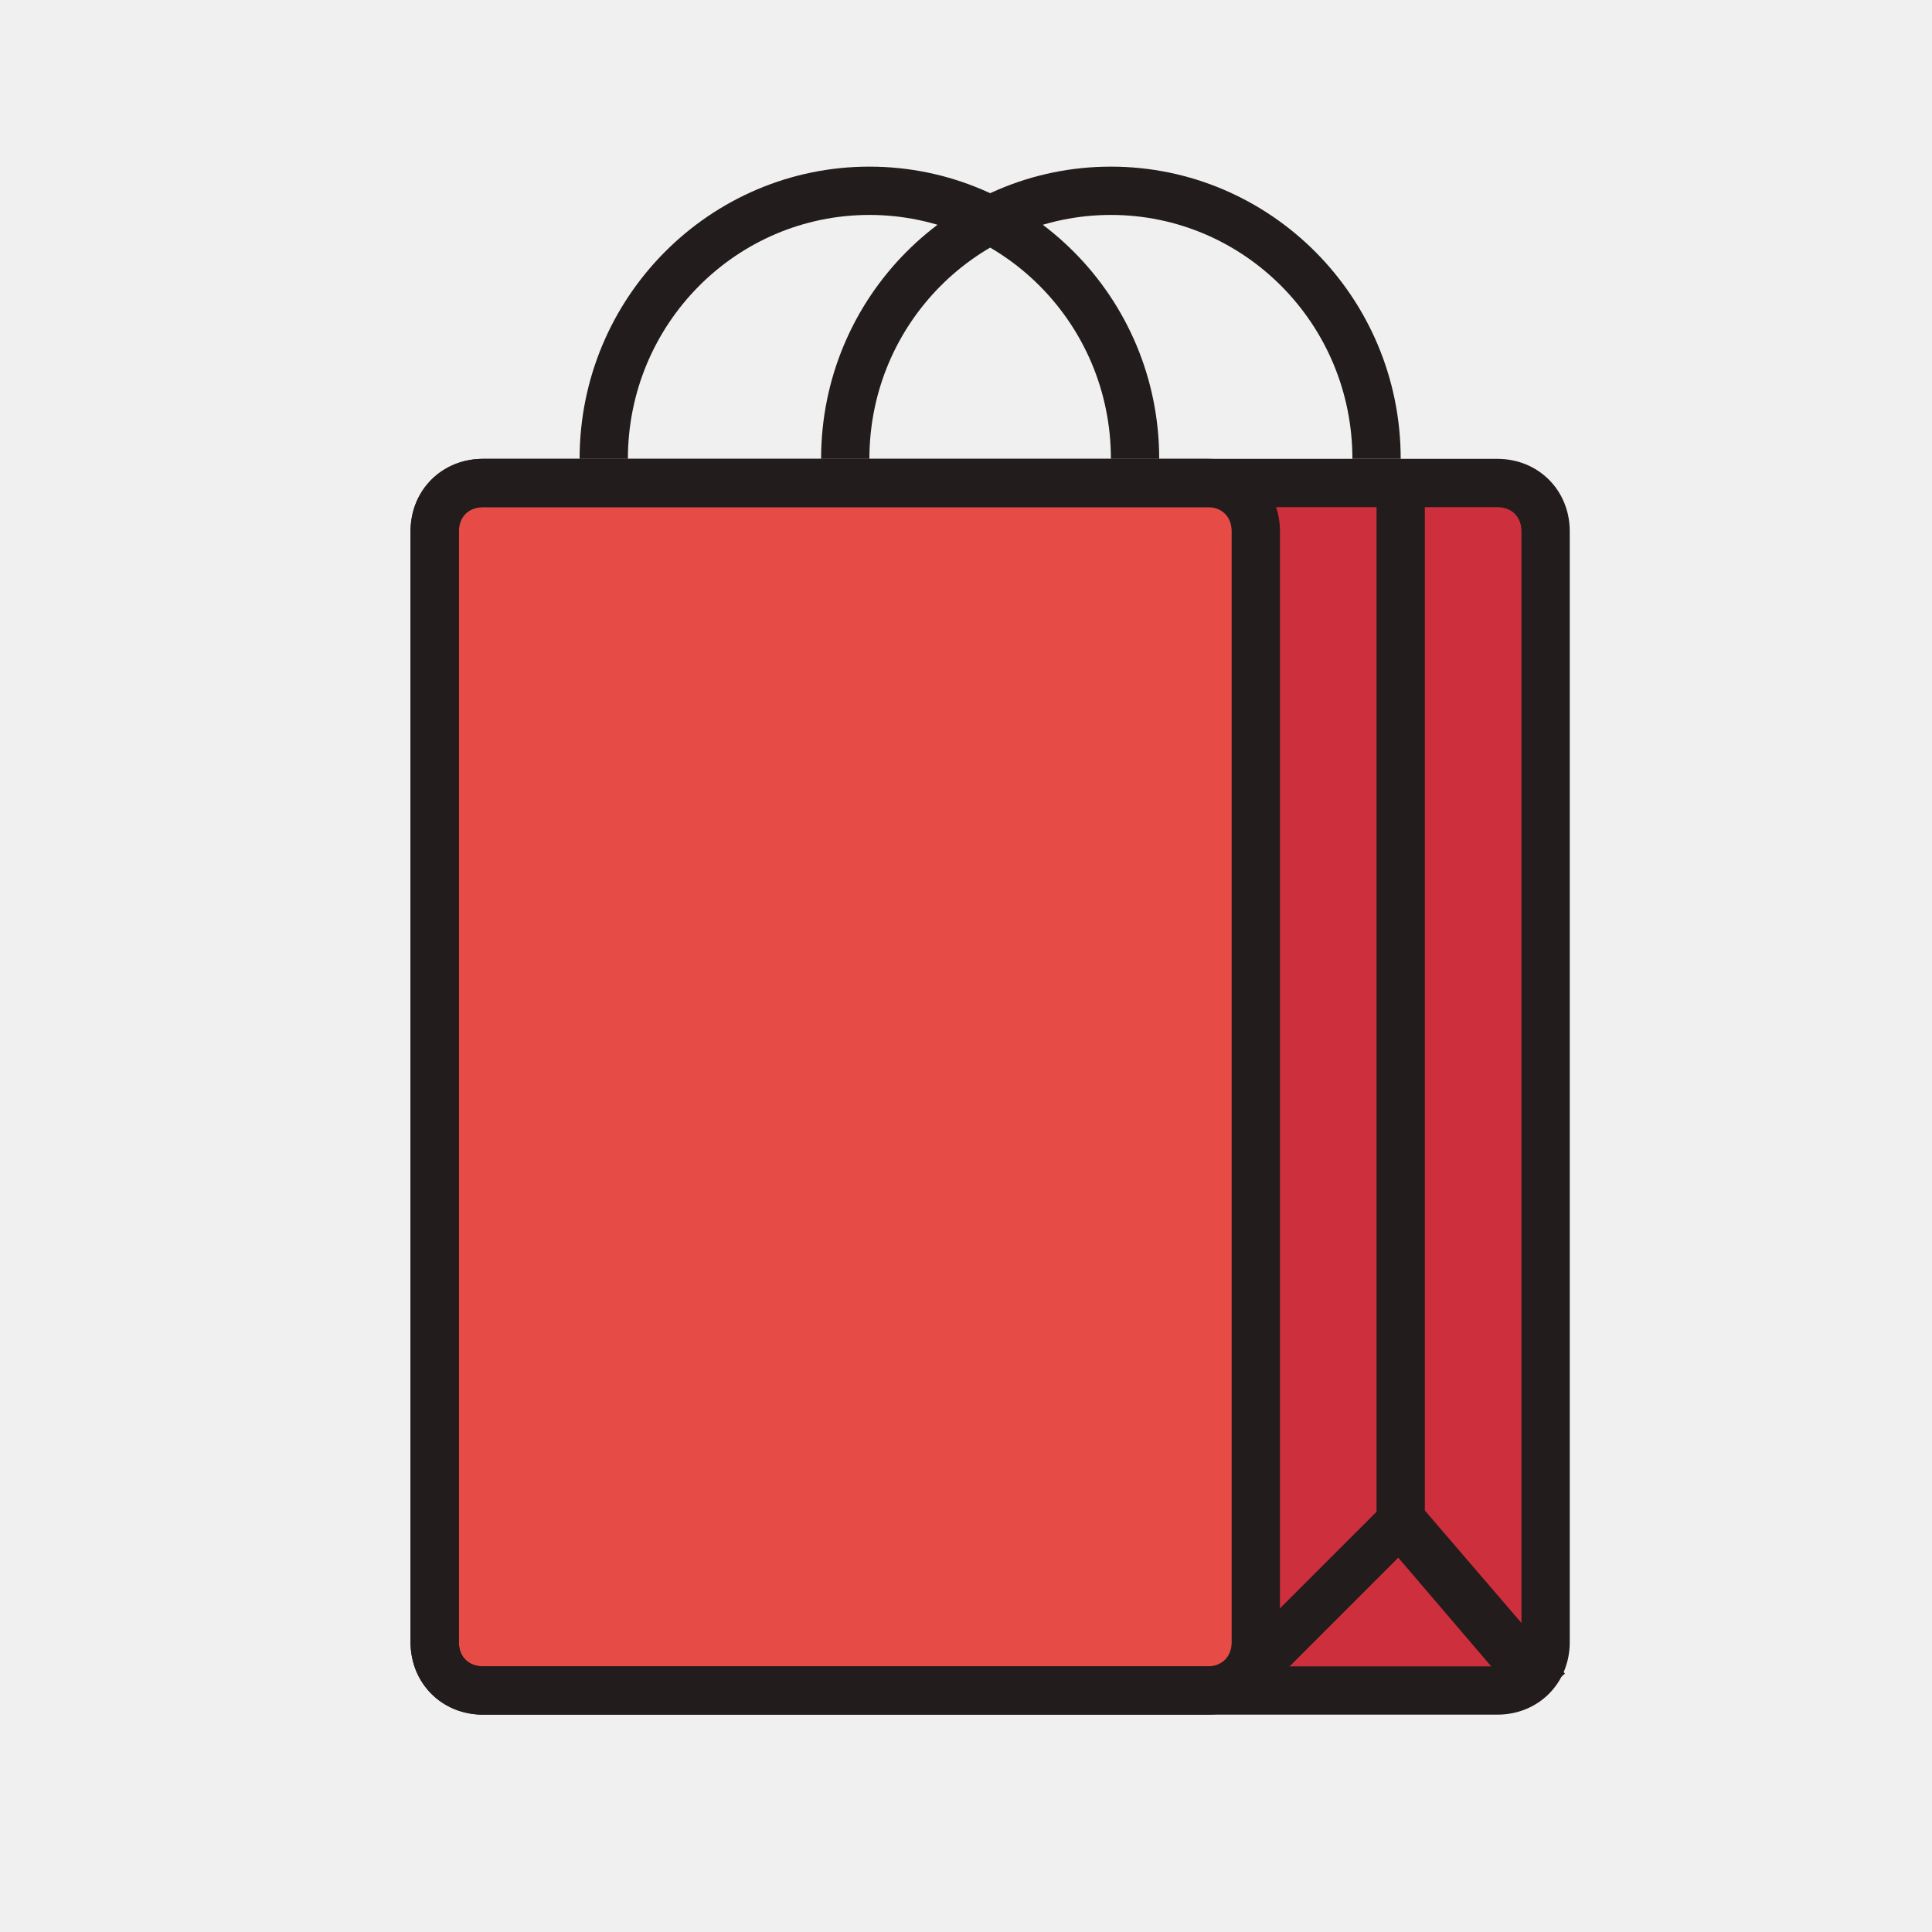
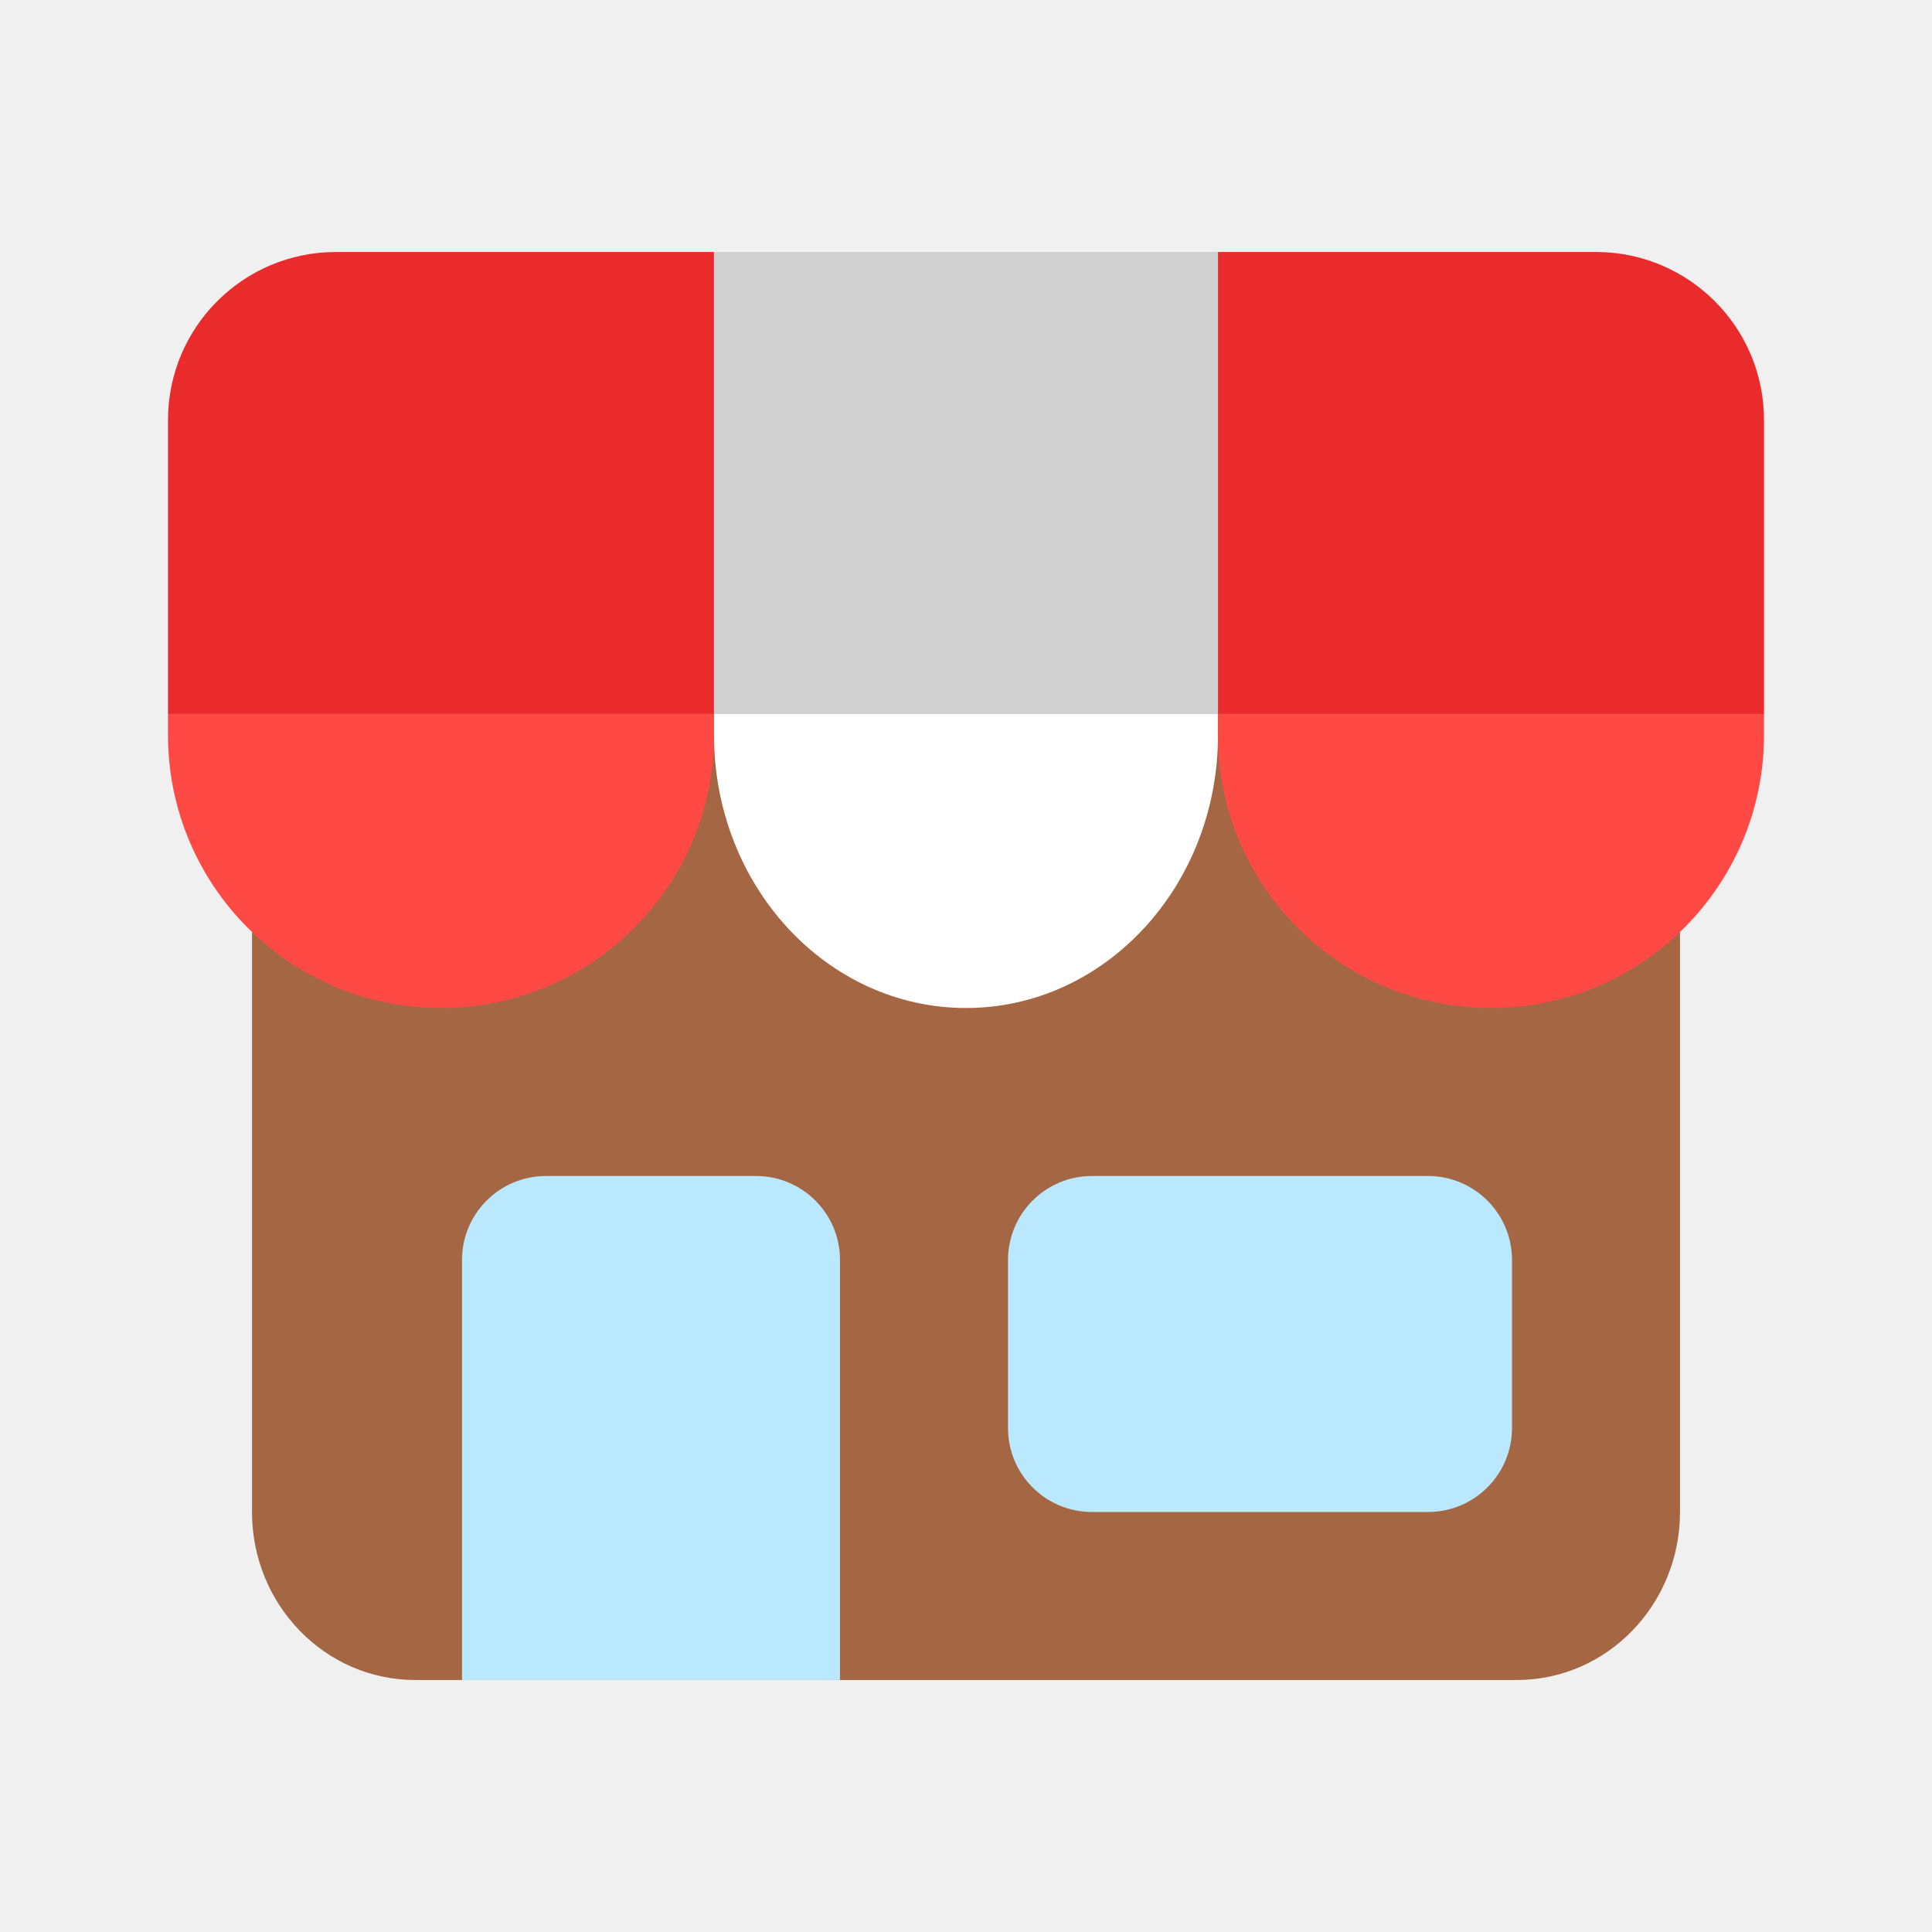
- <svg xmlns="http://www.w3.org/2000/svg" width="800px" height="800px" viewBox="0 0 1024 1024" class="icon" version="1.1">
-   <path d="M665.6 870.4c0 14.08-11.52 25.6-25.6 25.6H256c-14.08 0-25.6-11.52-25.6-25.6V281.6c0-14.08 11.52-25.6 25.6-25.6h384c14.08 0 25.6 11.52 25.6 25.6v588.8z" fill="#E64C45" />
-   <path d="M819.2 870.4c0 14.08-11.52 25.6-25.6 25.6H665.6V256h128c14.08 0 25.6 11.52 25.6 25.6v588.8z" fill="#CE2F3C" />
-   <path d="M793.6 908.8H256c-21.76 0-38.4-16.64-38.4-38.4V281.6c0-21.76 16.64-38.4 38.4-38.4h537.6c21.76 0 38.4 16.64 38.4 38.4v588.8c0 21.76-16.64 38.4-38.4 38.4zM256 268.8c-7.68 0-12.8 5.12-12.8 12.8v588.8c0 7.68 5.12 12.8 12.8 12.8h537.6c7.68 0 12.8-5.12 12.8-12.8V281.6c0-7.68-5.12-12.8-12.8-12.8H256z" fill="#231C1C" />
-   <path d="M640 908.8H256c-21.76 0-38.4-16.64-38.4-38.4V281.6c0-21.76 16.64-38.4 38.4-38.4h384c21.76 0 38.4 16.64 38.4 38.4v588.8c0 21.76-16.64 38.4-38.4 38.4zM256 268.8c-7.68 0-12.8 5.12-12.8 12.8v588.8c0 7.68 5.12 12.8 12.8 12.8h384c7.68 0 12.8-5.12 12.8-12.8V281.6c0-7.68-5.12-12.8-12.8-12.8H256zM729.6 256h25.6v550.4h-25.6z" fill="#231C1C" />
-   <path d="M661.76 904.96l-17.92-17.92 99.84-99.84 85.76 99.84-20.48 17.92-67.84-79.36zM614.4 243.2h-25.6c0-71.68-57.6-129.28-128-129.28S332.8 171.52 332.8 243.2h-25.6c0-85.76 69.12-154.88 153.6-154.88S614.4 157.44 614.4 243.2z" fill="#231C1C" />
-   <path d="M742.4 243.2h-25.6c0-71.68-57.6-129.28-128-129.28S460.8 171.52 460.8 243.2h-25.6c0-85.76 69.12-154.88 153.6-154.88S742.4 157.44 742.4 243.2z" fill="#231C1C" />
+ <svg xmlns="http://www.w3.org/2000/svg" width="46" height="46" viewBox="0 0 46 46" fill="none">
+   <path d="M40 36V17H6V36C6 38.209 7.74 40 9.886 40H36.114C38.26 40 40 38.209 40 36Z" fill="#A56644" />
+   <path d="M4 10C4 7.791 5.791 6 8 6H17V17H4V10Z" fill="#EA2B2B" />
+   <path d="M4 17H17V17.5C17 21.09 14.09 24 10.5 24C6.91 24 4 21.09 4 17.5V17Z" fill="#FF4945" />
+   <path d="M17 17H29V17.5C29 21.09 26.314 24 23 24C19.686 24 17 21.09 17 17.5V17Z" fill="white" />
+   <path d="M29 17H42V17.5C42 21.09 39.09 24 35.5 24C31.91 24 29 21.09 29 17.5V17Z" fill="#FF4945" />
+   <path d="M17 6H29V17H17V6Z" fill="#D0D0D0" />
+   <path d="M29 6H38C40.209 6 42 7.791 42 10V17H29V6Z" fill="#EA2B2B" />
+   <path d="M11 30C11 28.895 11.895 28 13 28H18C19.105 28 20 28.895 20 30V40H11V30Z" fill="#B9E8FF" />
+   <path d="M24 30C24 28.895 24.895 28 26 28H34C35.105 28 36 28.895 36 30V34C36 35.105 35.105 36 34 36H26C24.895 36 24 35.105 24 34V30Z" fill="#B9E8FF" />
</svg>
